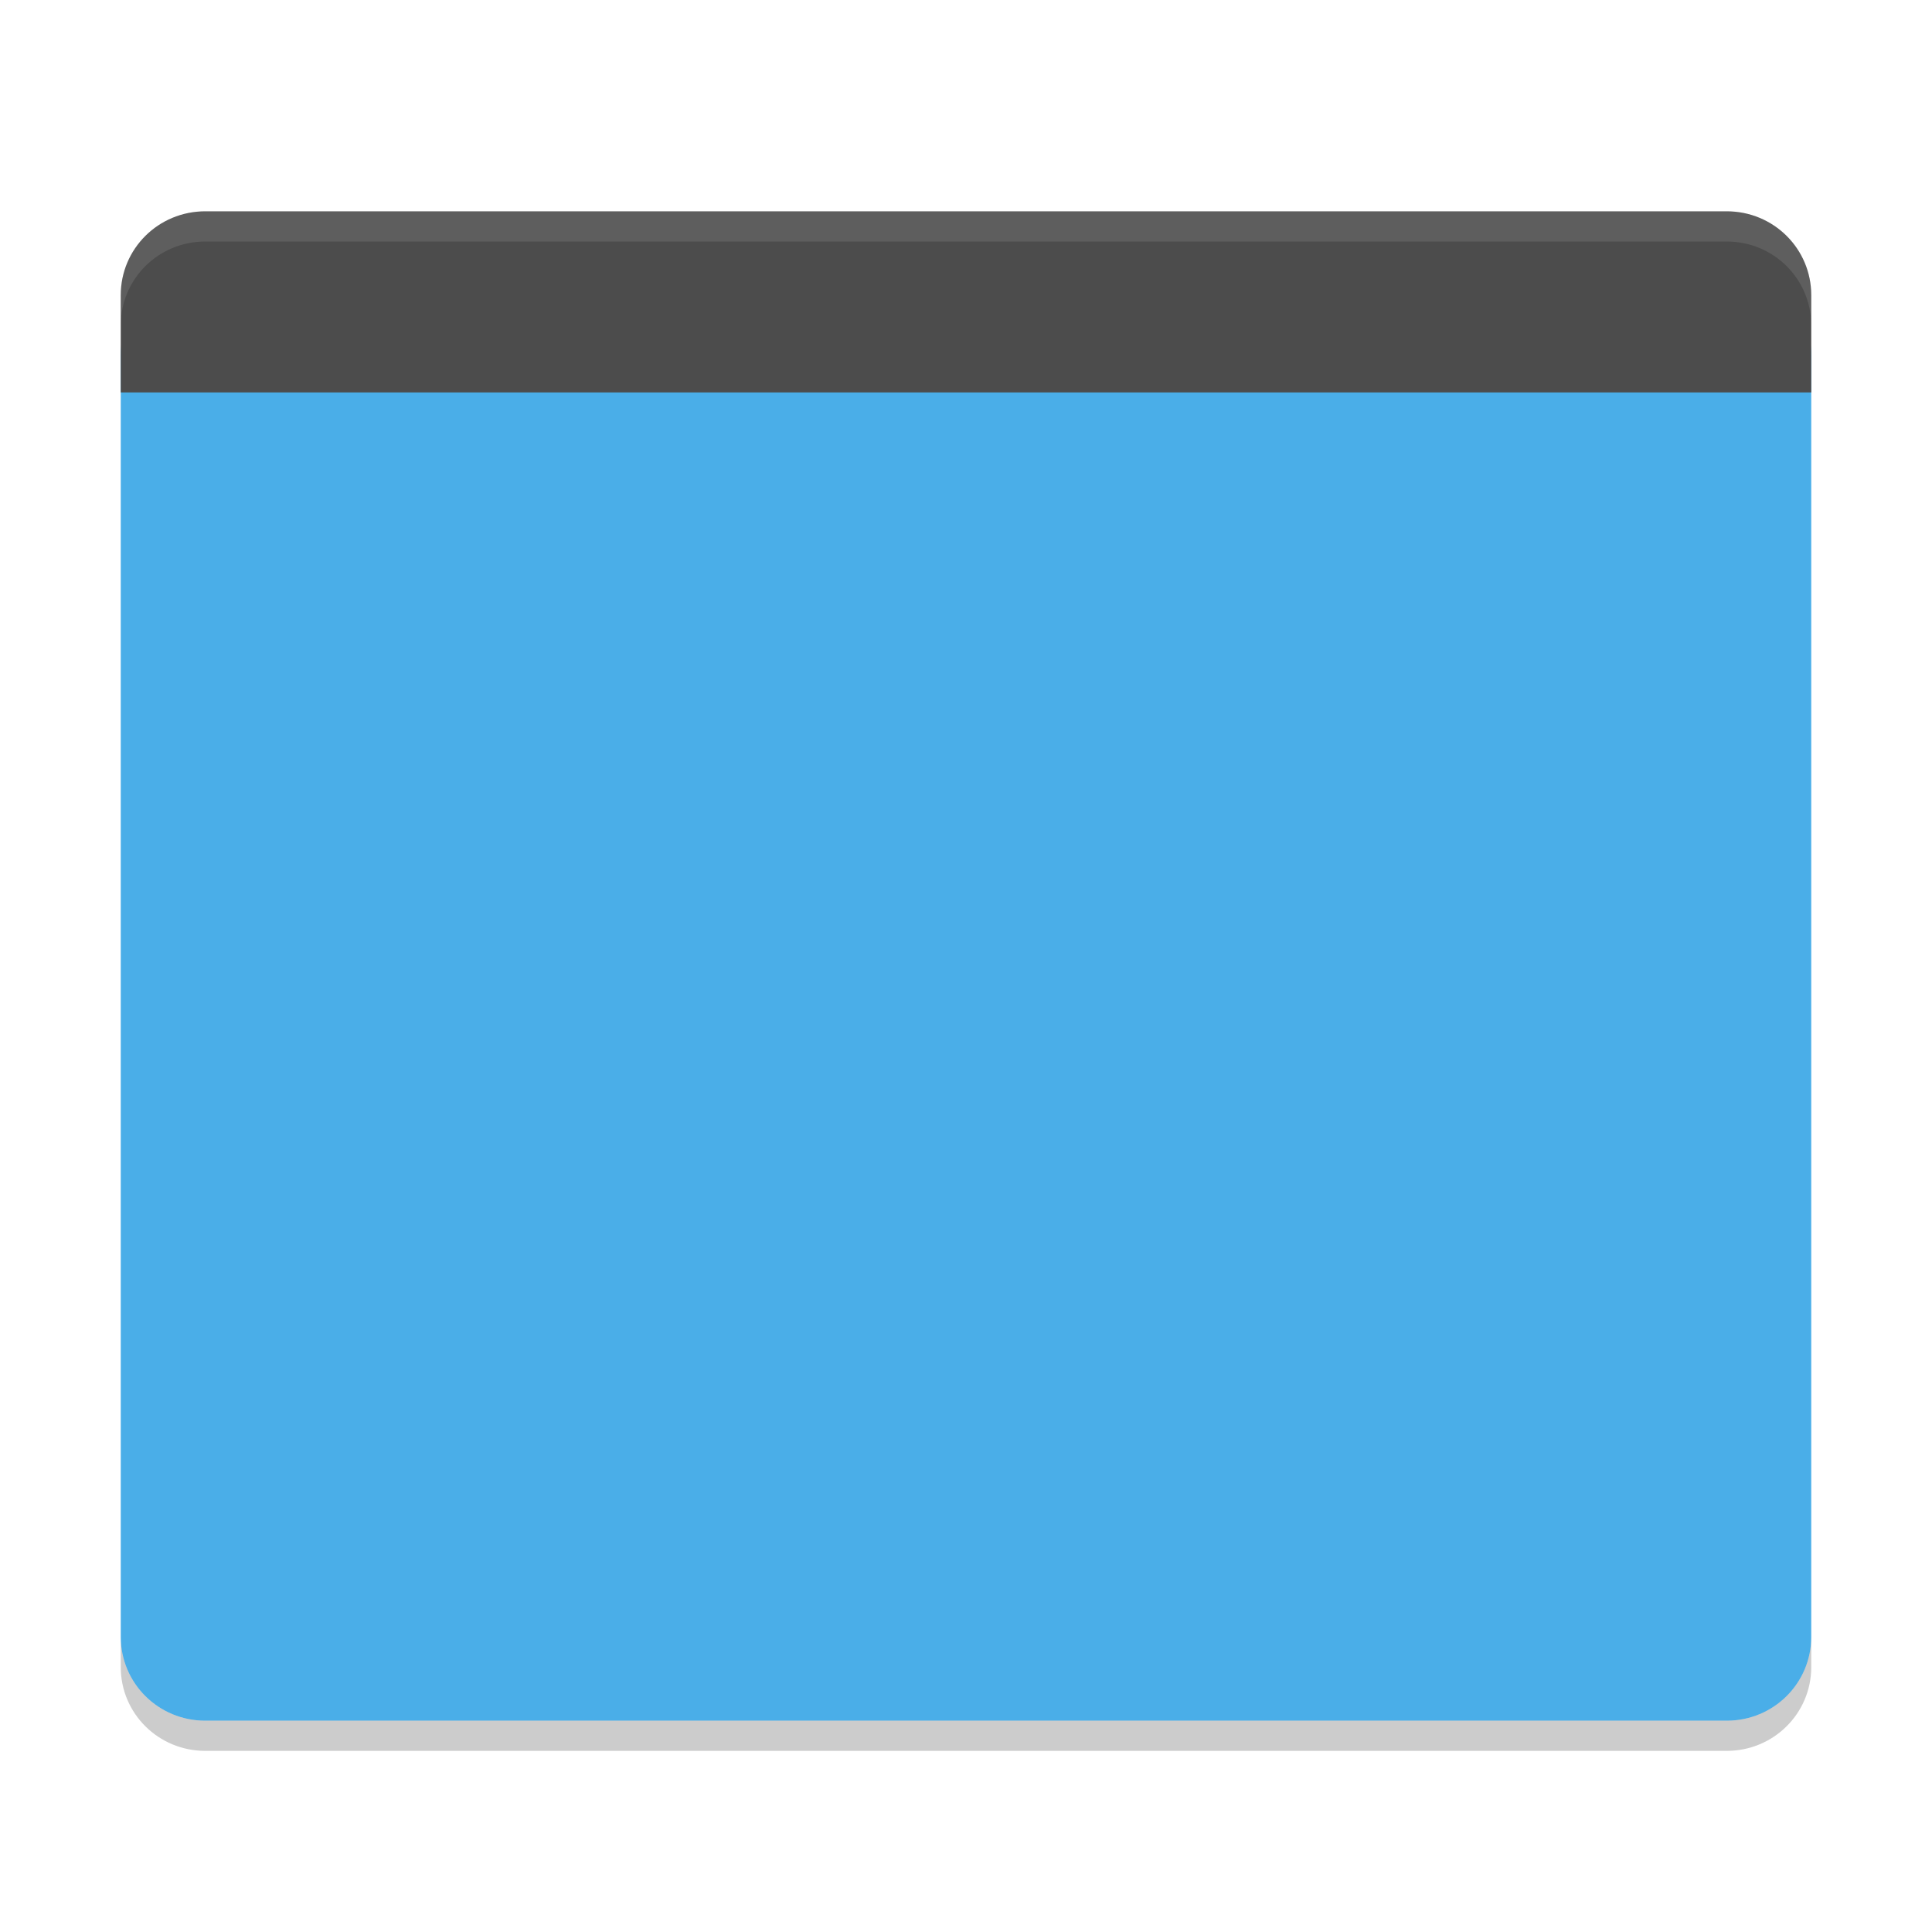
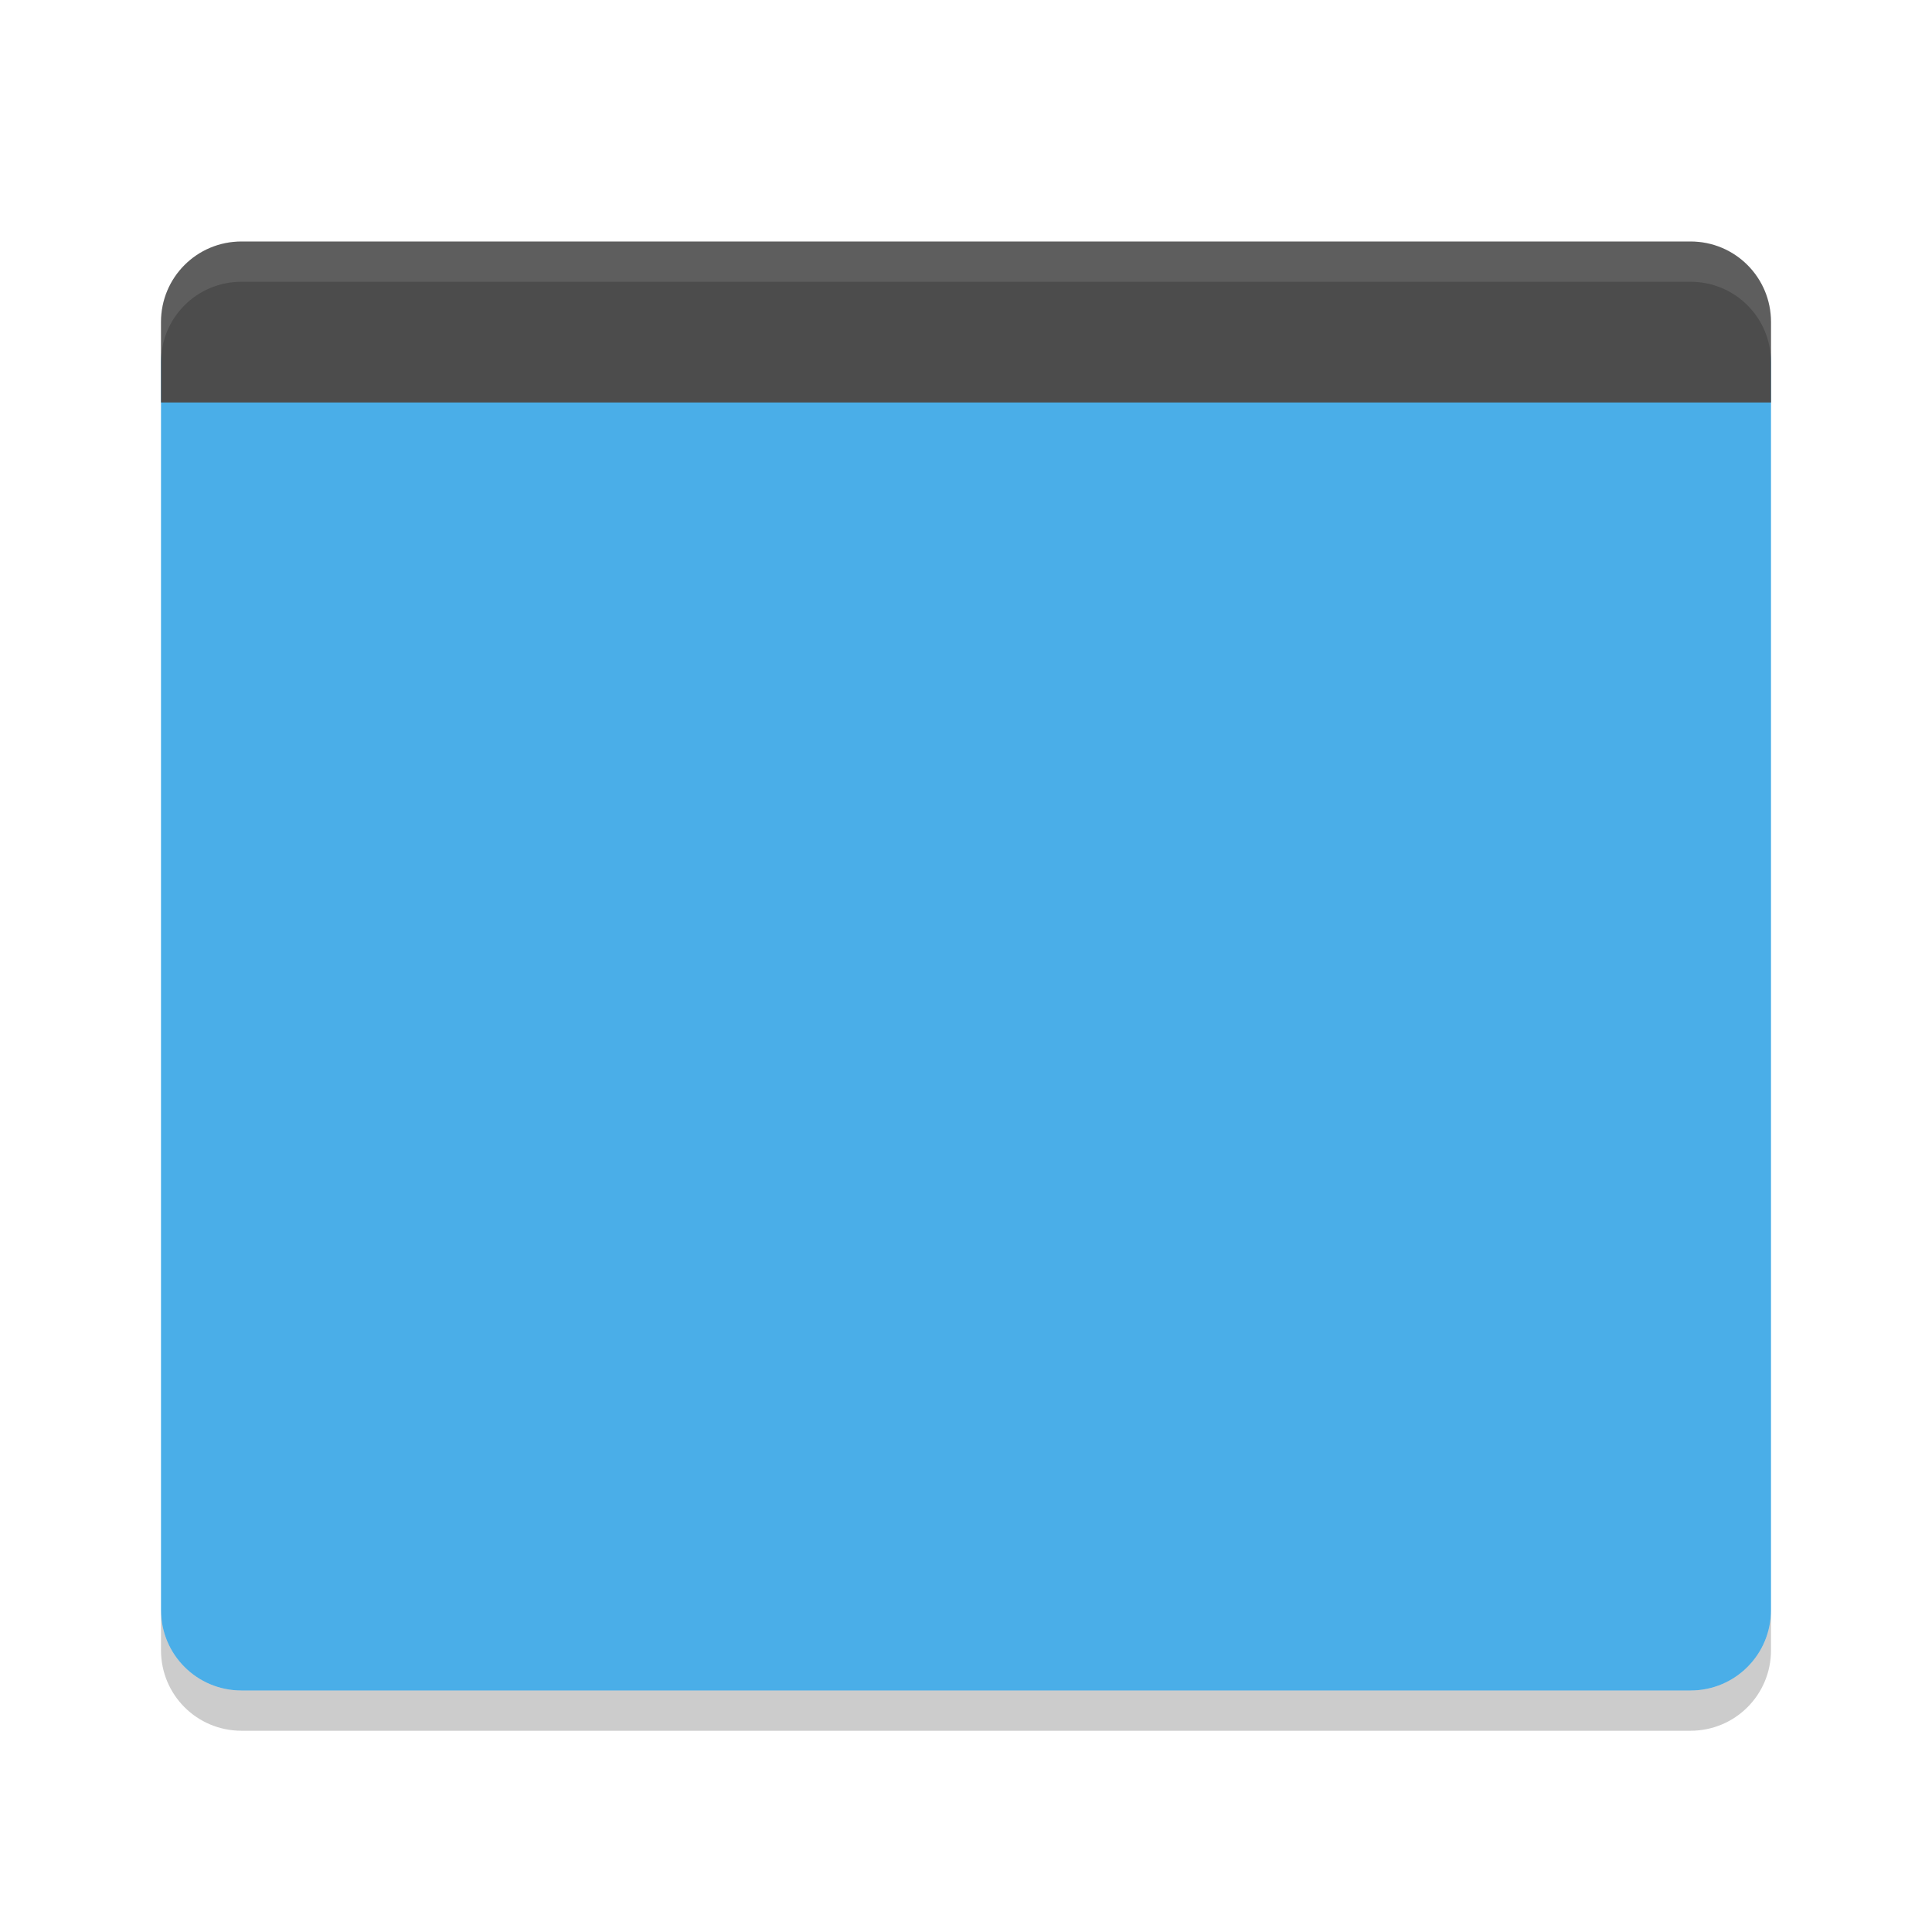
<svg xmlns="http://www.w3.org/2000/svg" xmlns:xlink="http://www.w3.org/1999/xlink" width="384pt" height="384pt" version="1.1" viewBox="0 0 384 384">
  <defs>
    <filter id="alpha" width="100%" height="100%" x="0%" y="0%" filterUnits="objectBoundingBox">
      <feColorMatrix in="SourceGraphic" type="matrix" values="0 0 0 0 1 0 0 0 0 1 0 0 0 0 1 0 0 0 1 0" />
    </filter>
    <mask id="mask0">
      <g filter="url(#alpha)">
        <rect width="384" height="384" x="0" y="0" style="fill:rgb(0%,0%,0%);fill-opacity:0.102" />
      </g>
    </mask>
    <clipPath id="clip1">
      <rect width="384" height="384" x="0" y="0" />
    </clipPath>
    <g id="surface5" clip-path="url(#clip1)">
-       <path style="fill:rgb(100%,100%,100%)" d="M 40.805 42 C 31.496 42 24 49.43 24 58.664 L 24 64.664 C 24 55.43 31.496 48 40.805 48 L 343.195 48 C 352.496 48 360 55.43 360 64.664 L 360 58.664 C 360 49.43 352.496 42 343.195 42 Z M 40.805 42" />
+       <path style="fill:rgb(100%,100%,100%)" d="M 48 48 C 39.137 48 32 55.137 32 64 L 32 72 C 32 63.137 39.137 56 48 56 L 336 56 C 344.863 56 352 63.137 352 72 L 352 64 C 352 55.137 344.863 48 336 48 Z M 48 48" />
    </g>
    <mask id="mask1">
      <g filter="url(#alpha)">
        <rect width="384" height="384" x="0" y="0" style="fill:rgb(0%,0%,0%);fill-opacity:0.2" />
      </g>
    </mask>
    <clipPath id="clip2">
      <rect width="384" height="384" x="0" y="0" />
    </clipPath>
    <g id="surface8" clip-path="url(#clip2)">
-       <path style="fill:rgb(0%,0%,0%)" d="M 24 325.336 L 24 331.336 C 24 340.574 31.496 348 40.805 348 L 343.195 348 C 352.496 348 360 340.574 360 331.336 L 360 325.336 C 360 334.574 352.496 342 343.195 342 L 40.805 342 C 31.496 342 24 334.574 24 325.336 Z M 24 325.336" />
+       <path style="fill:rgb(0%,0%,0%)" d="M 32 320 L 32 328 C 32 336.863 39.137 344 48 344 L 336 344 C 344.863 344 352 336.863 352 328 L 352 320 C 352 328.863 344.863 336 336 336 L 48 336 C 39.137 336 32 328.863 32 320 Z M 32 320" />
    </g>
  </defs>
  <g>
-     <path style="fill:rgb(29.02%,68.235%,90.98%)" d="M 40.801 54 C 31.492 54 24 61.434 24 70.668 L 24 325.332 C 24 334.566 31.492 342 40.801 342 L 343.199 342 C 352.508 342 360 334.566 360 325.332 L 360 70.668 C 360 61.438 352.512 54.008 343.199 54.008 Z M 40.801 54" />
-     <path style="fill:rgb(29.804%,29.804%,29.804%)" d="M 40.801 42 C 31.492 42 24 49.434 24 58.668 L 24 78 L 360 78 L 360 58.668 C 360 49.434 352.512 42 343.199 42 Z M 40.801 42" />
+     <path style="fill:rgb(29.02%,68.235%,90.98%)" d="M 48 56 C 39.137 56 32 63.137 32 72 L 32 320 C 32 328.863 39.137 336 48 336 L 336 336 C 344.863 336 352 328.863 352 320 L 352 72 C 352 63.137 344.863 56 336 56 Z M 48 56" />
+     <path style="fill:rgb(29.804%,29.804%,29.804%)" d="M 48 48 C 39.137 48 32 55.137 32 64 L 32 80 L 352 80 L 352 64 C 352 55.137 344.863 48 336 48 Z M 48 48" />
    <use mask="url(#mask0)" xlink:href="#surface5" />
    <use mask="url(#mask1)" xlink:href="#surface8" />
  </g>
</svg>
